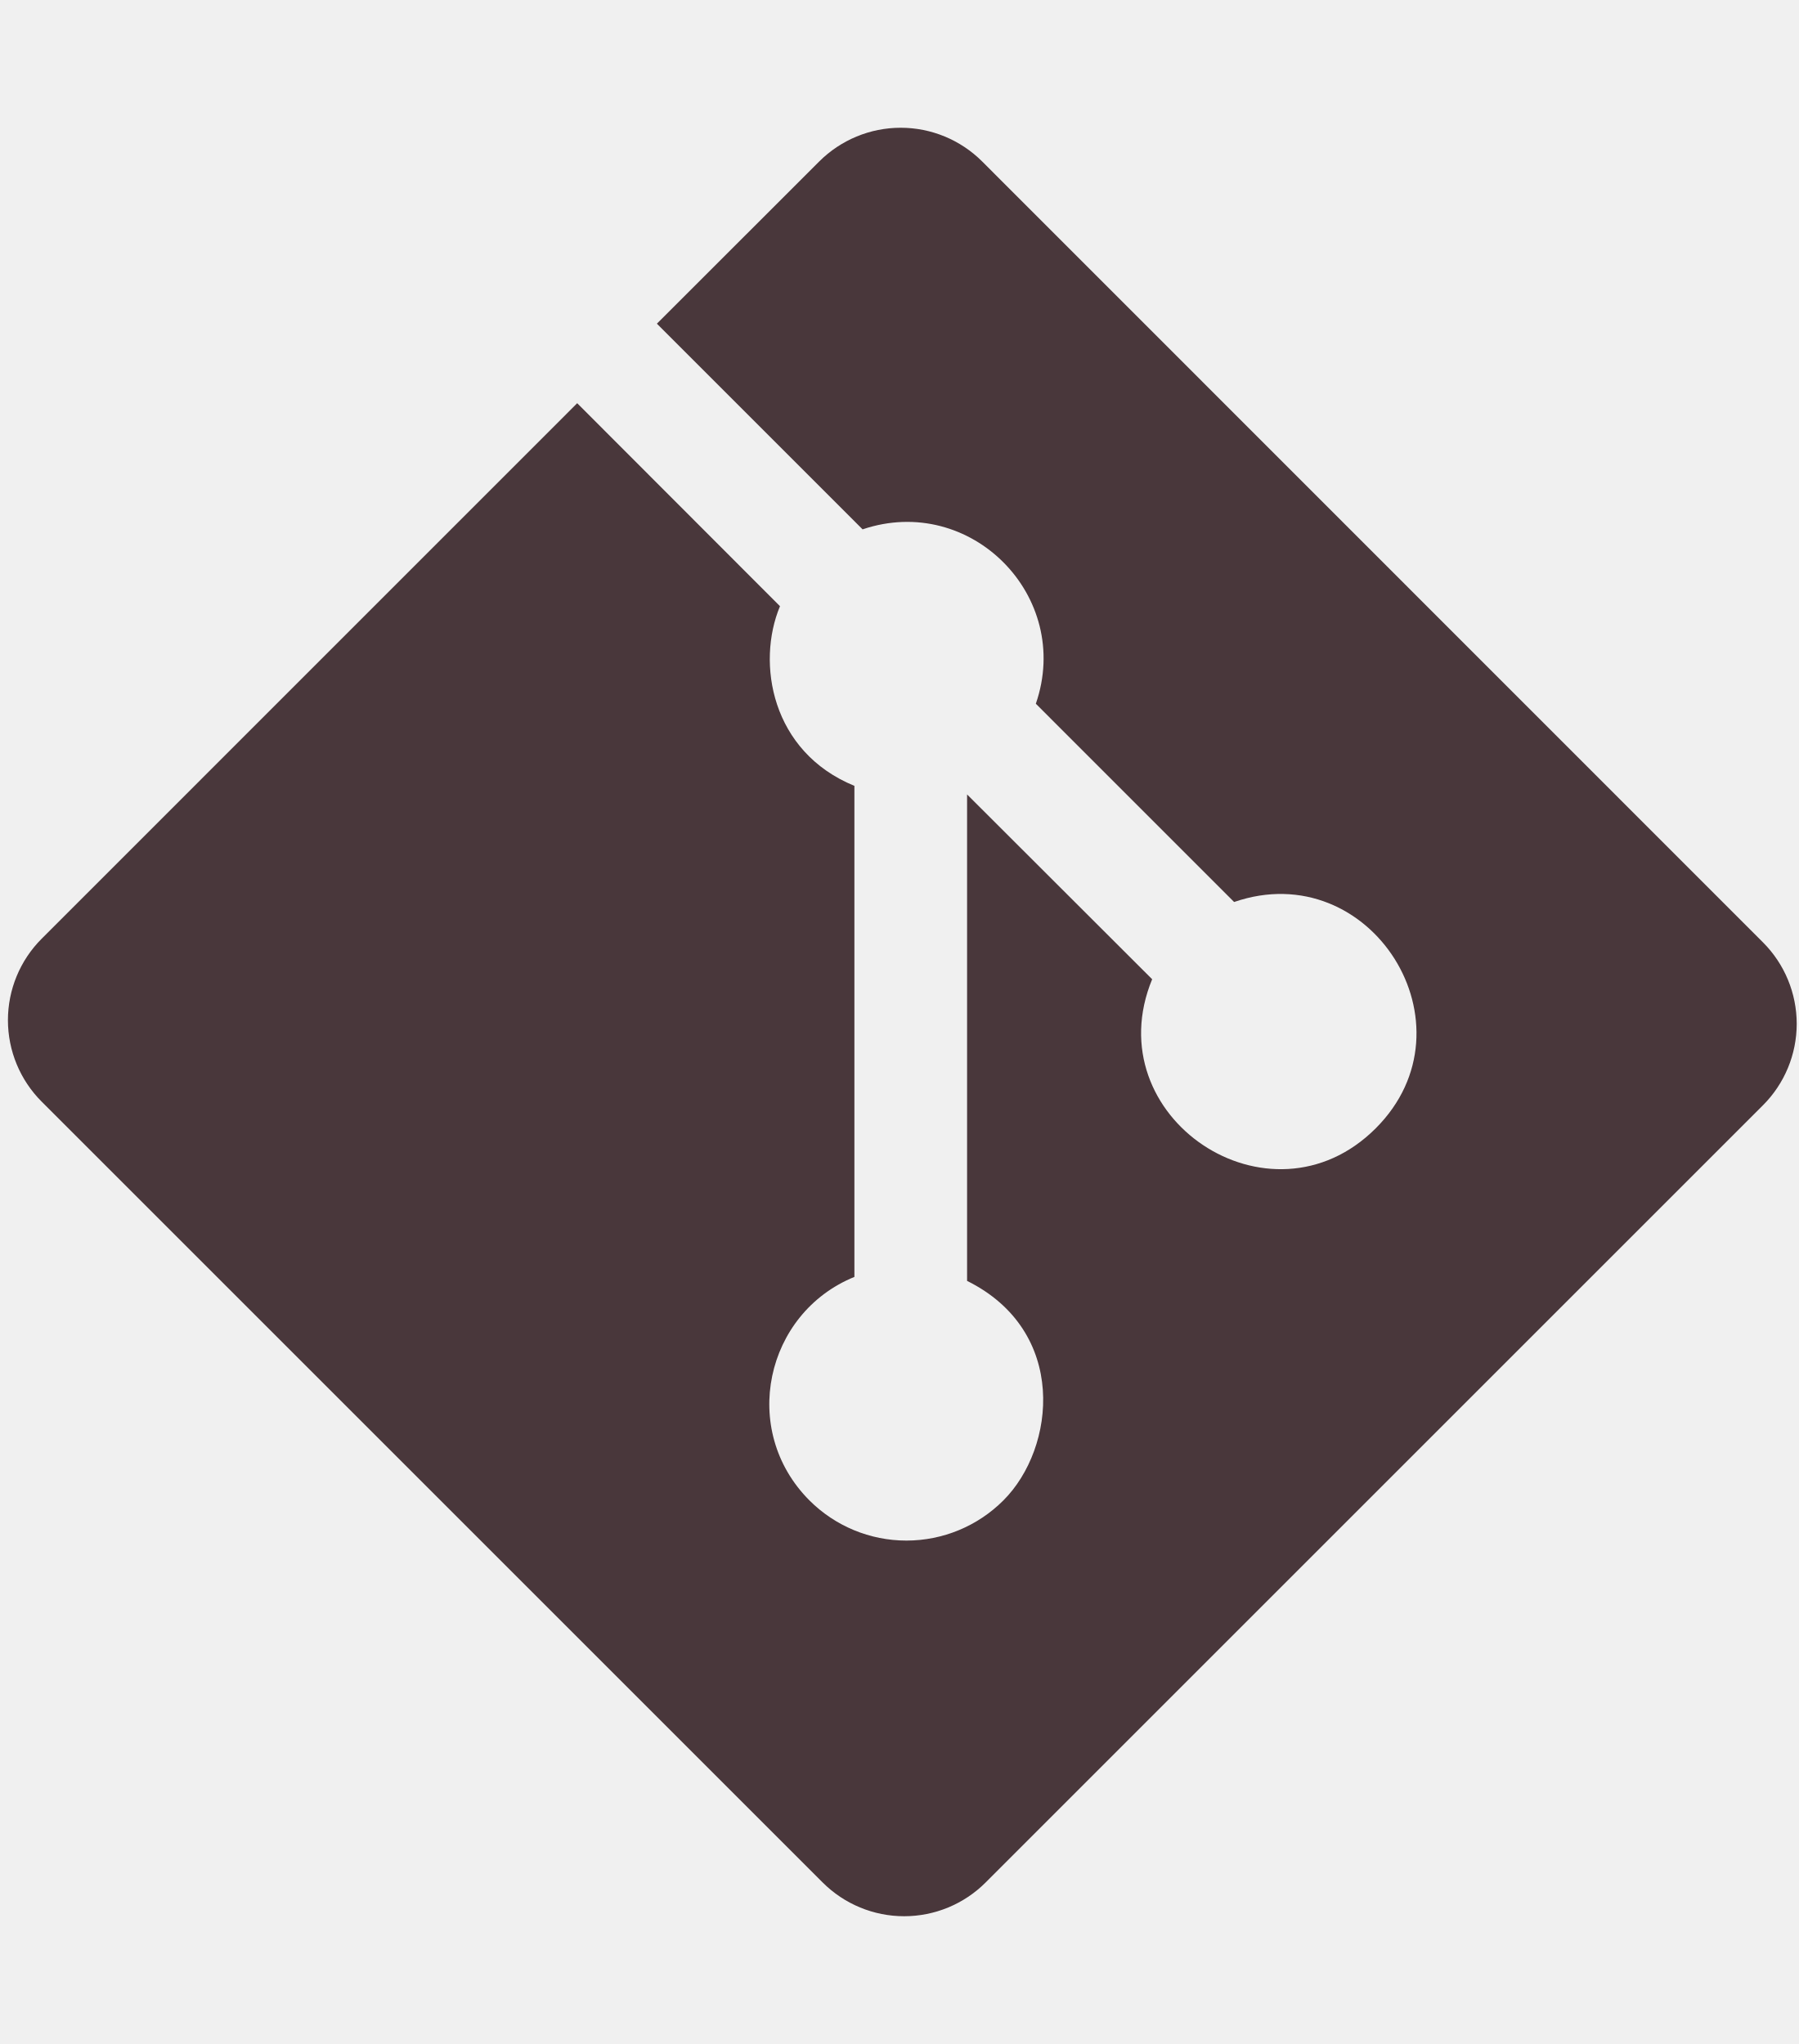
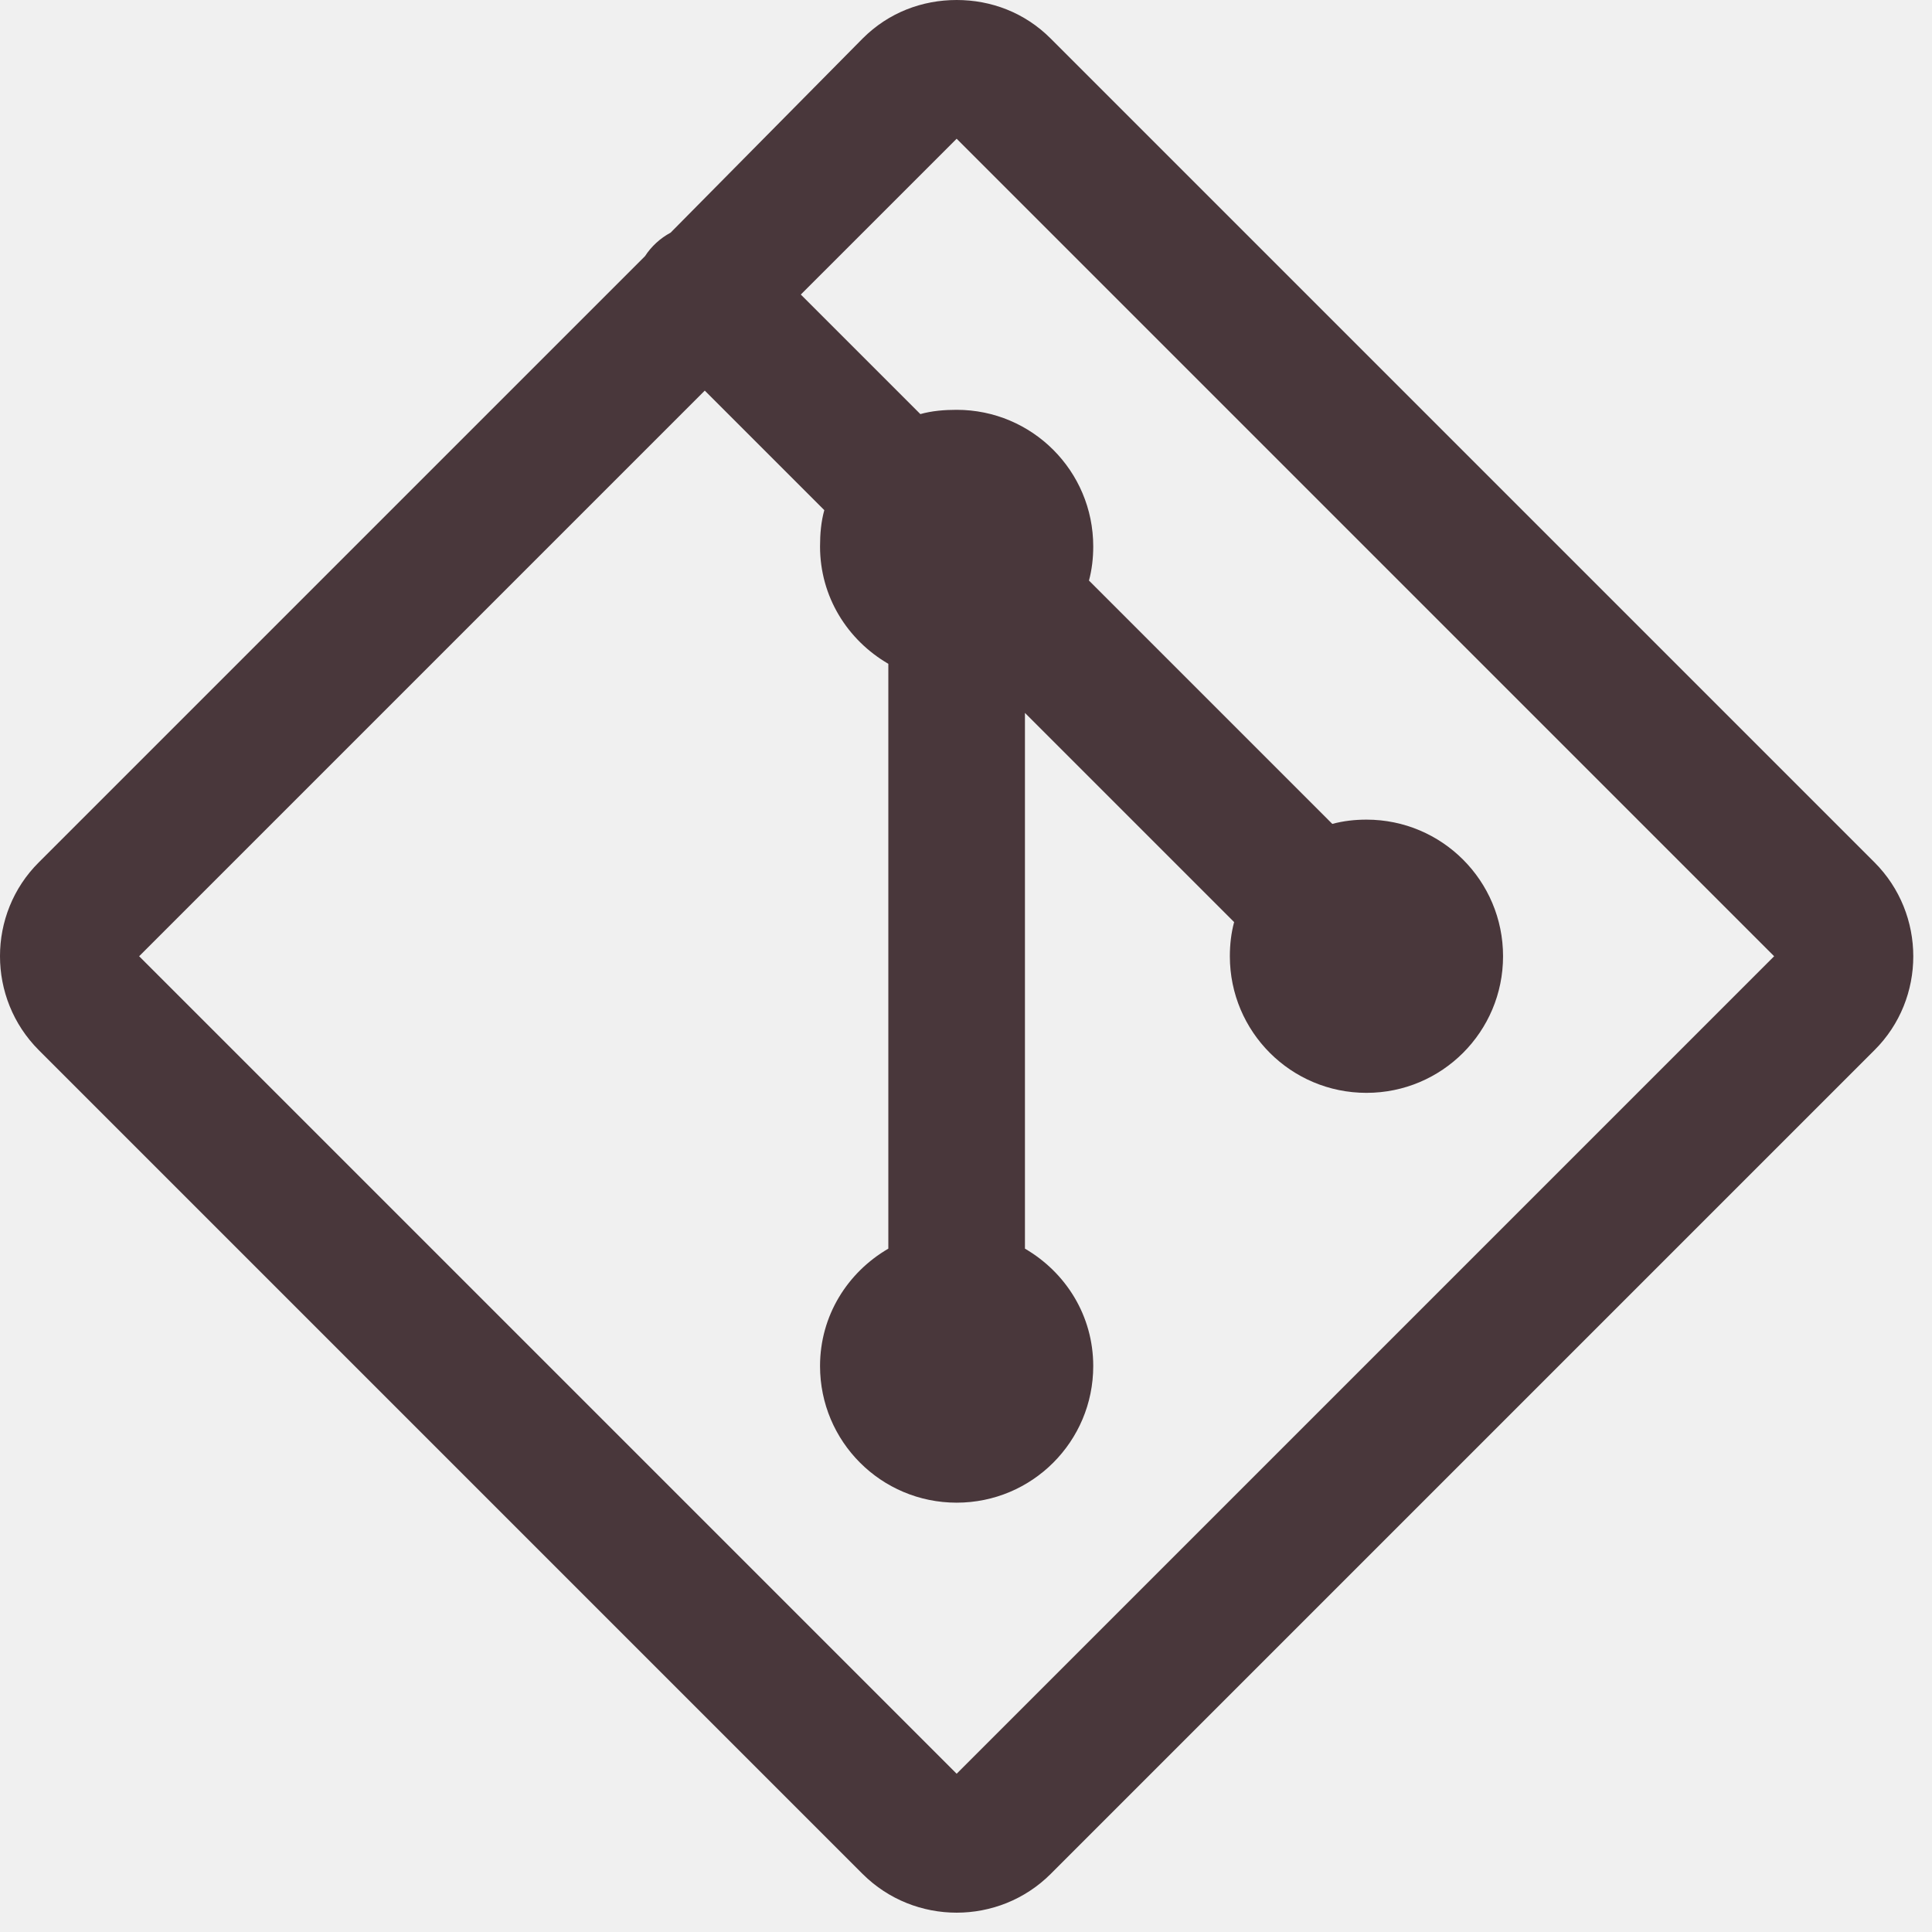
- <svg xmlns="http://www.w3.org/2000/svg" width="88" height="100" viewBox="0 0 88 100" fill="none">
-   <g clip-path="url(#clip0_646_2132)">
-     <path d="M86.237 46.103L48.044 7.9C46.987 6.844 45.553 6.25 44.059 6.25C42.564 6.25 41.131 6.844 40.073 7.9L32.132 15.836L42.194 25.898C47.48 24.113 52.484 29.174 50.669 34.429L60.368 44.129C67.054 41.824 72.317 50.183 67.296 55.201C62.122 60.375 53.583 54.641 56.359 47.908L47.306 38.867V62.666C52.247 65.115 51.654 70.84 49.079 73.408C47.822 74.665 46.116 75.371 44.338 75.371C42.56 75.371 40.855 74.665 39.597 73.408C36.165 69.971 37.435 64.246 41.794 62.471V38.447C37.732 36.785 36.989 32.443 38.154 29.658L28.234 19.726L2.038 45.926C0.981 46.983 0.388 48.416 0.388 49.911C0.388 51.406 0.981 52.839 2.038 53.896L40.243 92.099C41.3 93.156 42.733 93.749 44.228 93.749C45.722 93.749 47.155 93.156 48.212 92.099L86.237 54.074C87.294 53.017 87.888 51.584 87.888 50.089C87.888 48.594 87.294 47.16 86.237 46.103Z" fill="#49373B" />
-   </g>
-   <defs>
-     <clipPath id="clip0_646_2132">
-       <rect width="87.5" height="100" fill="white" transform="translate(0.387695)" />
-     </clipPath>
-   </defs>
+ <svg xmlns="http://www.w3.org/2000/svg" width="100" height="100" viewBox="0 0 100 100" fill="none">
+   <path d="M49.516 0C47.734 0 45.994 0.649 44.654 1.989L34.711 12.042C34.173 12.332 33.717 12.747 33.386 13.258L2.009 44.634C-0.67 47.299 -0.67 51.677 2.009 54.356L44.654 97.001C47.334 99.666 51.697 99.666 54.377 97.001L97.022 54.356C99.701 51.691 99.701 47.313 97.022 44.634L54.377 1.989C53.037 0.649 51.297 0 49.516 0ZM49.516 7.181L91.829 49.495L49.516 91.808L7.202 49.495L36.479 20.218L42.666 26.405C42.5 26.998 42.445 27.634 42.445 28.283C42.445 30.893 43.867 33.13 45.98 34.359V64.63C43.867 65.86 42.445 68.097 42.445 70.707C42.445 74.615 45.607 77.778 49.516 77.778C53.424 77.778 56.586 74.615 56.586 70.707C56.586 68.097 55.164 65.86 53.051 64.63V36.9L63.878 47.727C63.726 48.293 63.657 48.887 63.657 49.495C63.657 53.403 66.819 56.566 70.728 56.566C74.636 56.566 77.798 53.403 77.798 49.495C77.798 45.587 74.636 42.424 70.728 42.424C70.12 42.424 69.526 42.493 68.96 42.645L56.365 30.05C56.517 29.484 56.586 28.89 56.586 28.283C56.586 24.375 53.424 21.212 49.516 21.212C48.867 21.212 48.231 21.267 47.637 21.433L41.45 15.246L49.516 7.181Z" fill="#49373B" />
</svg>
